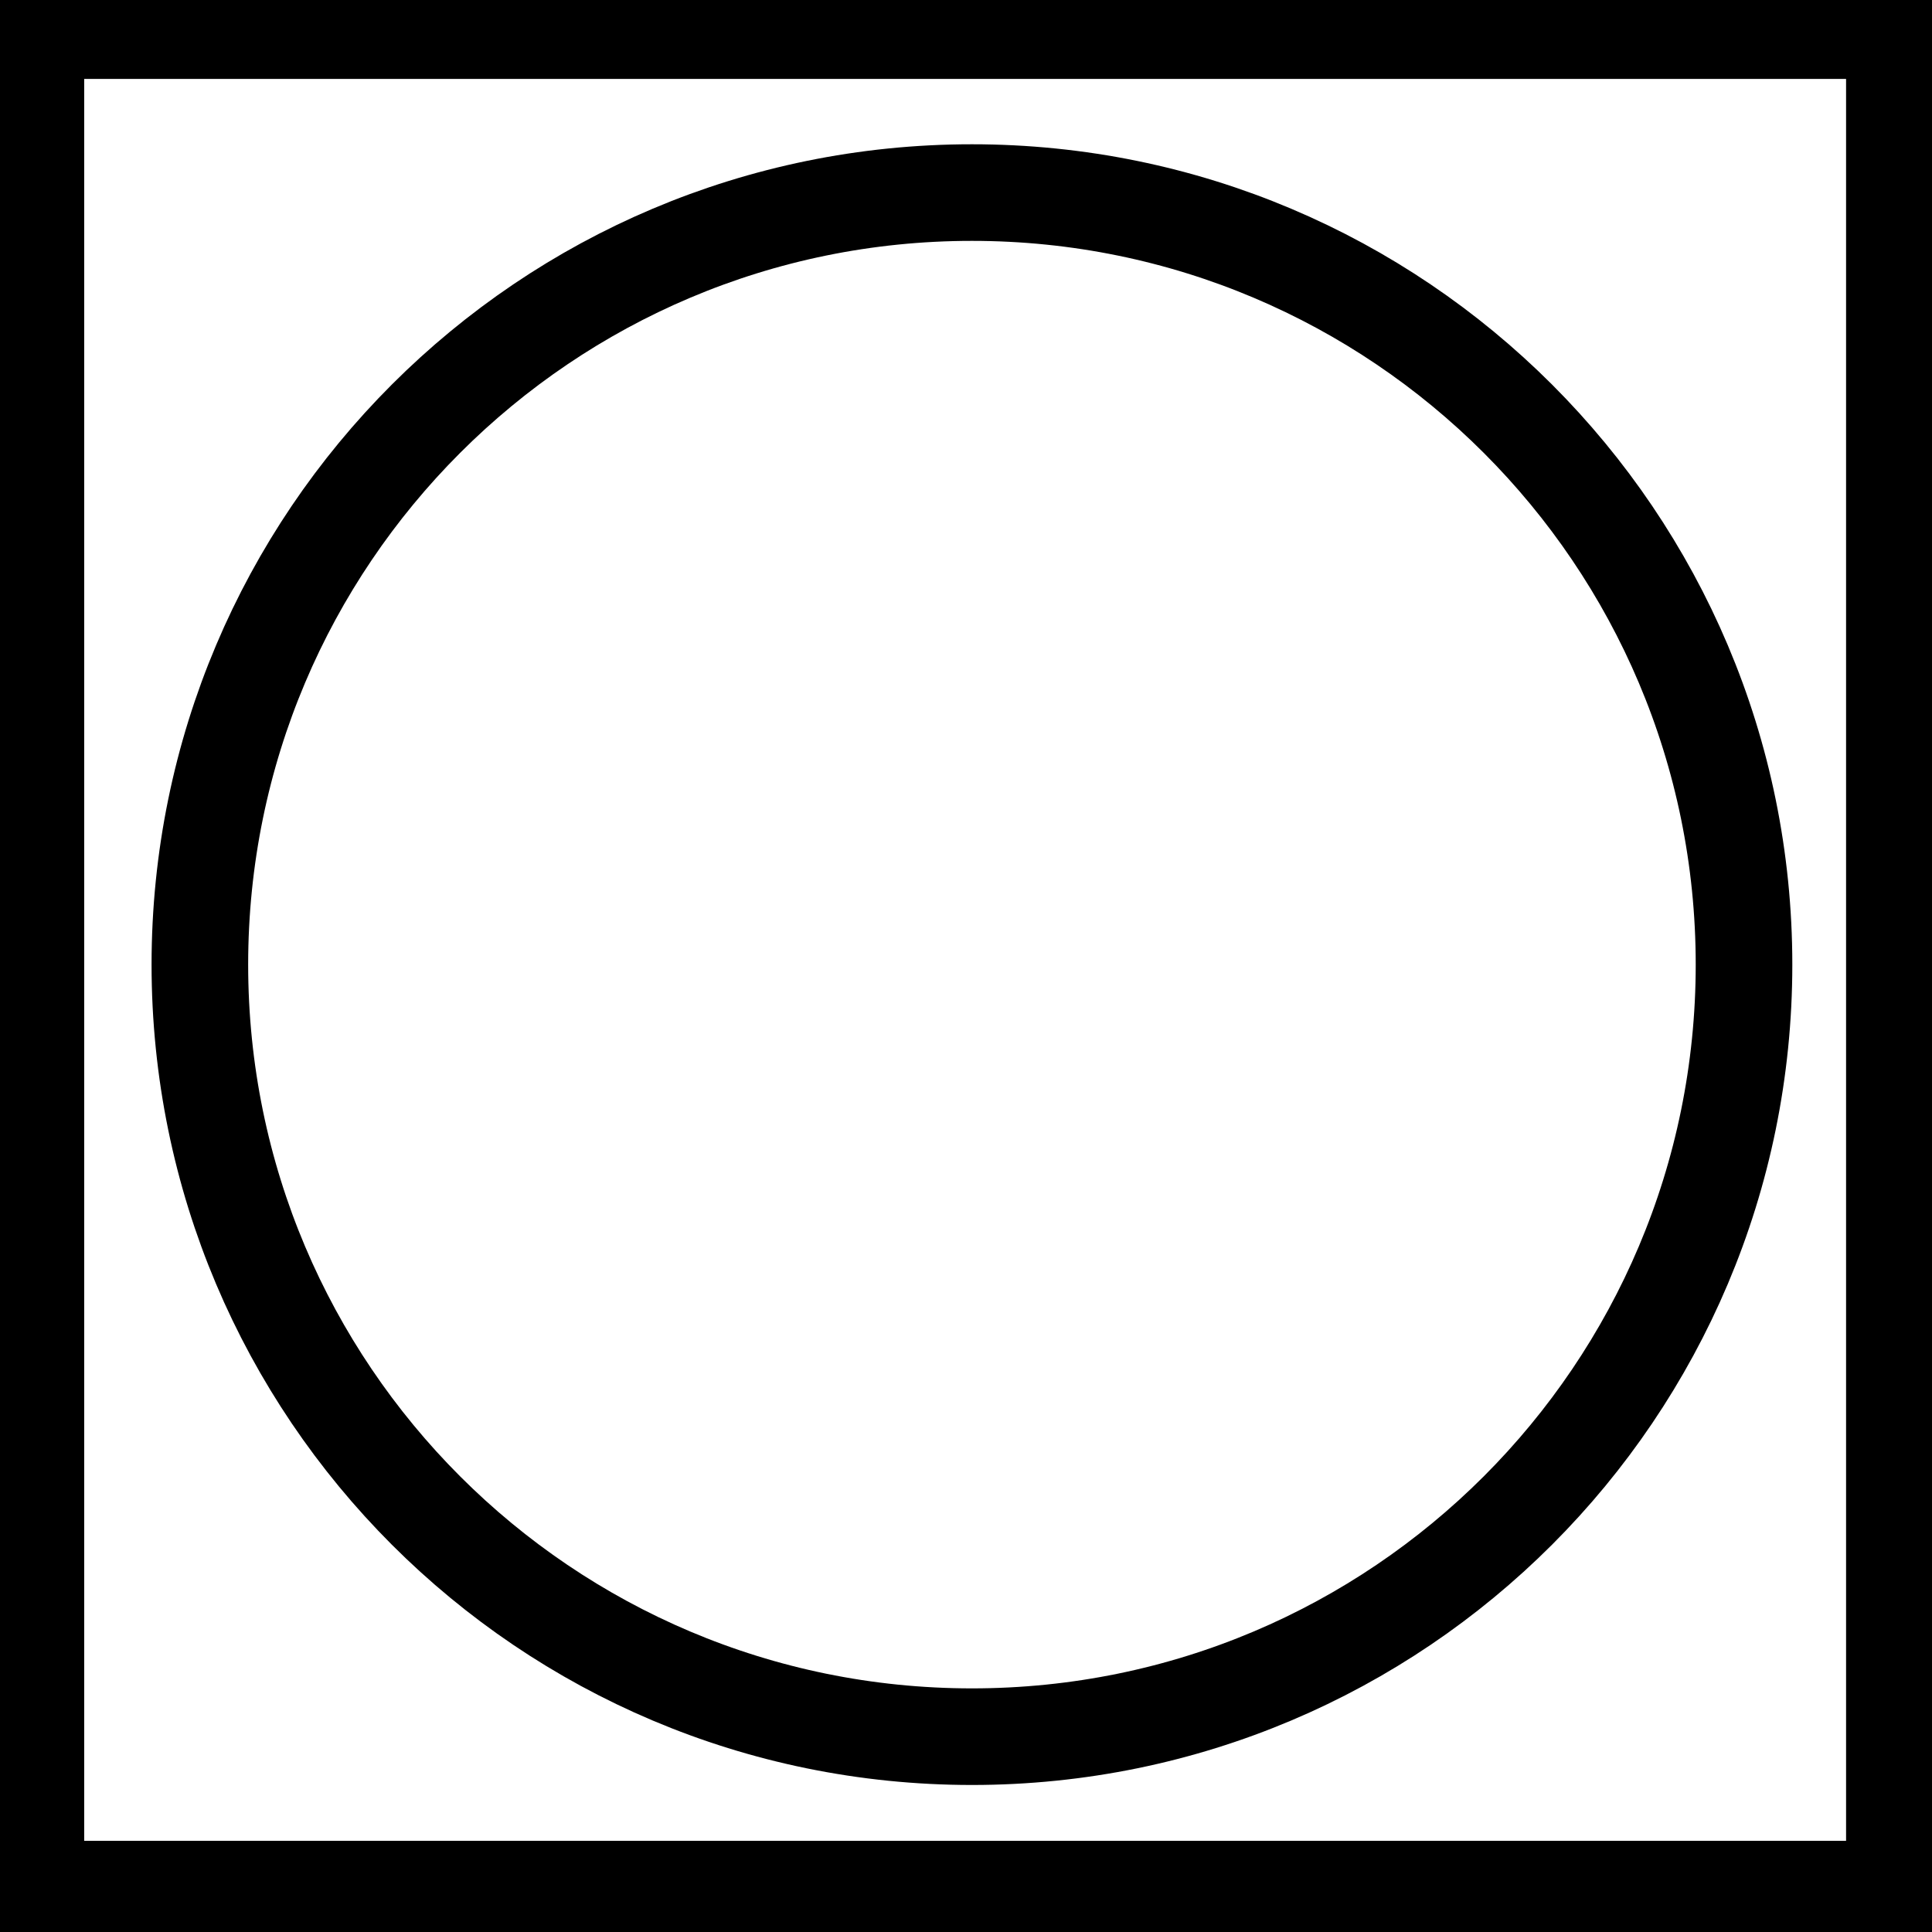
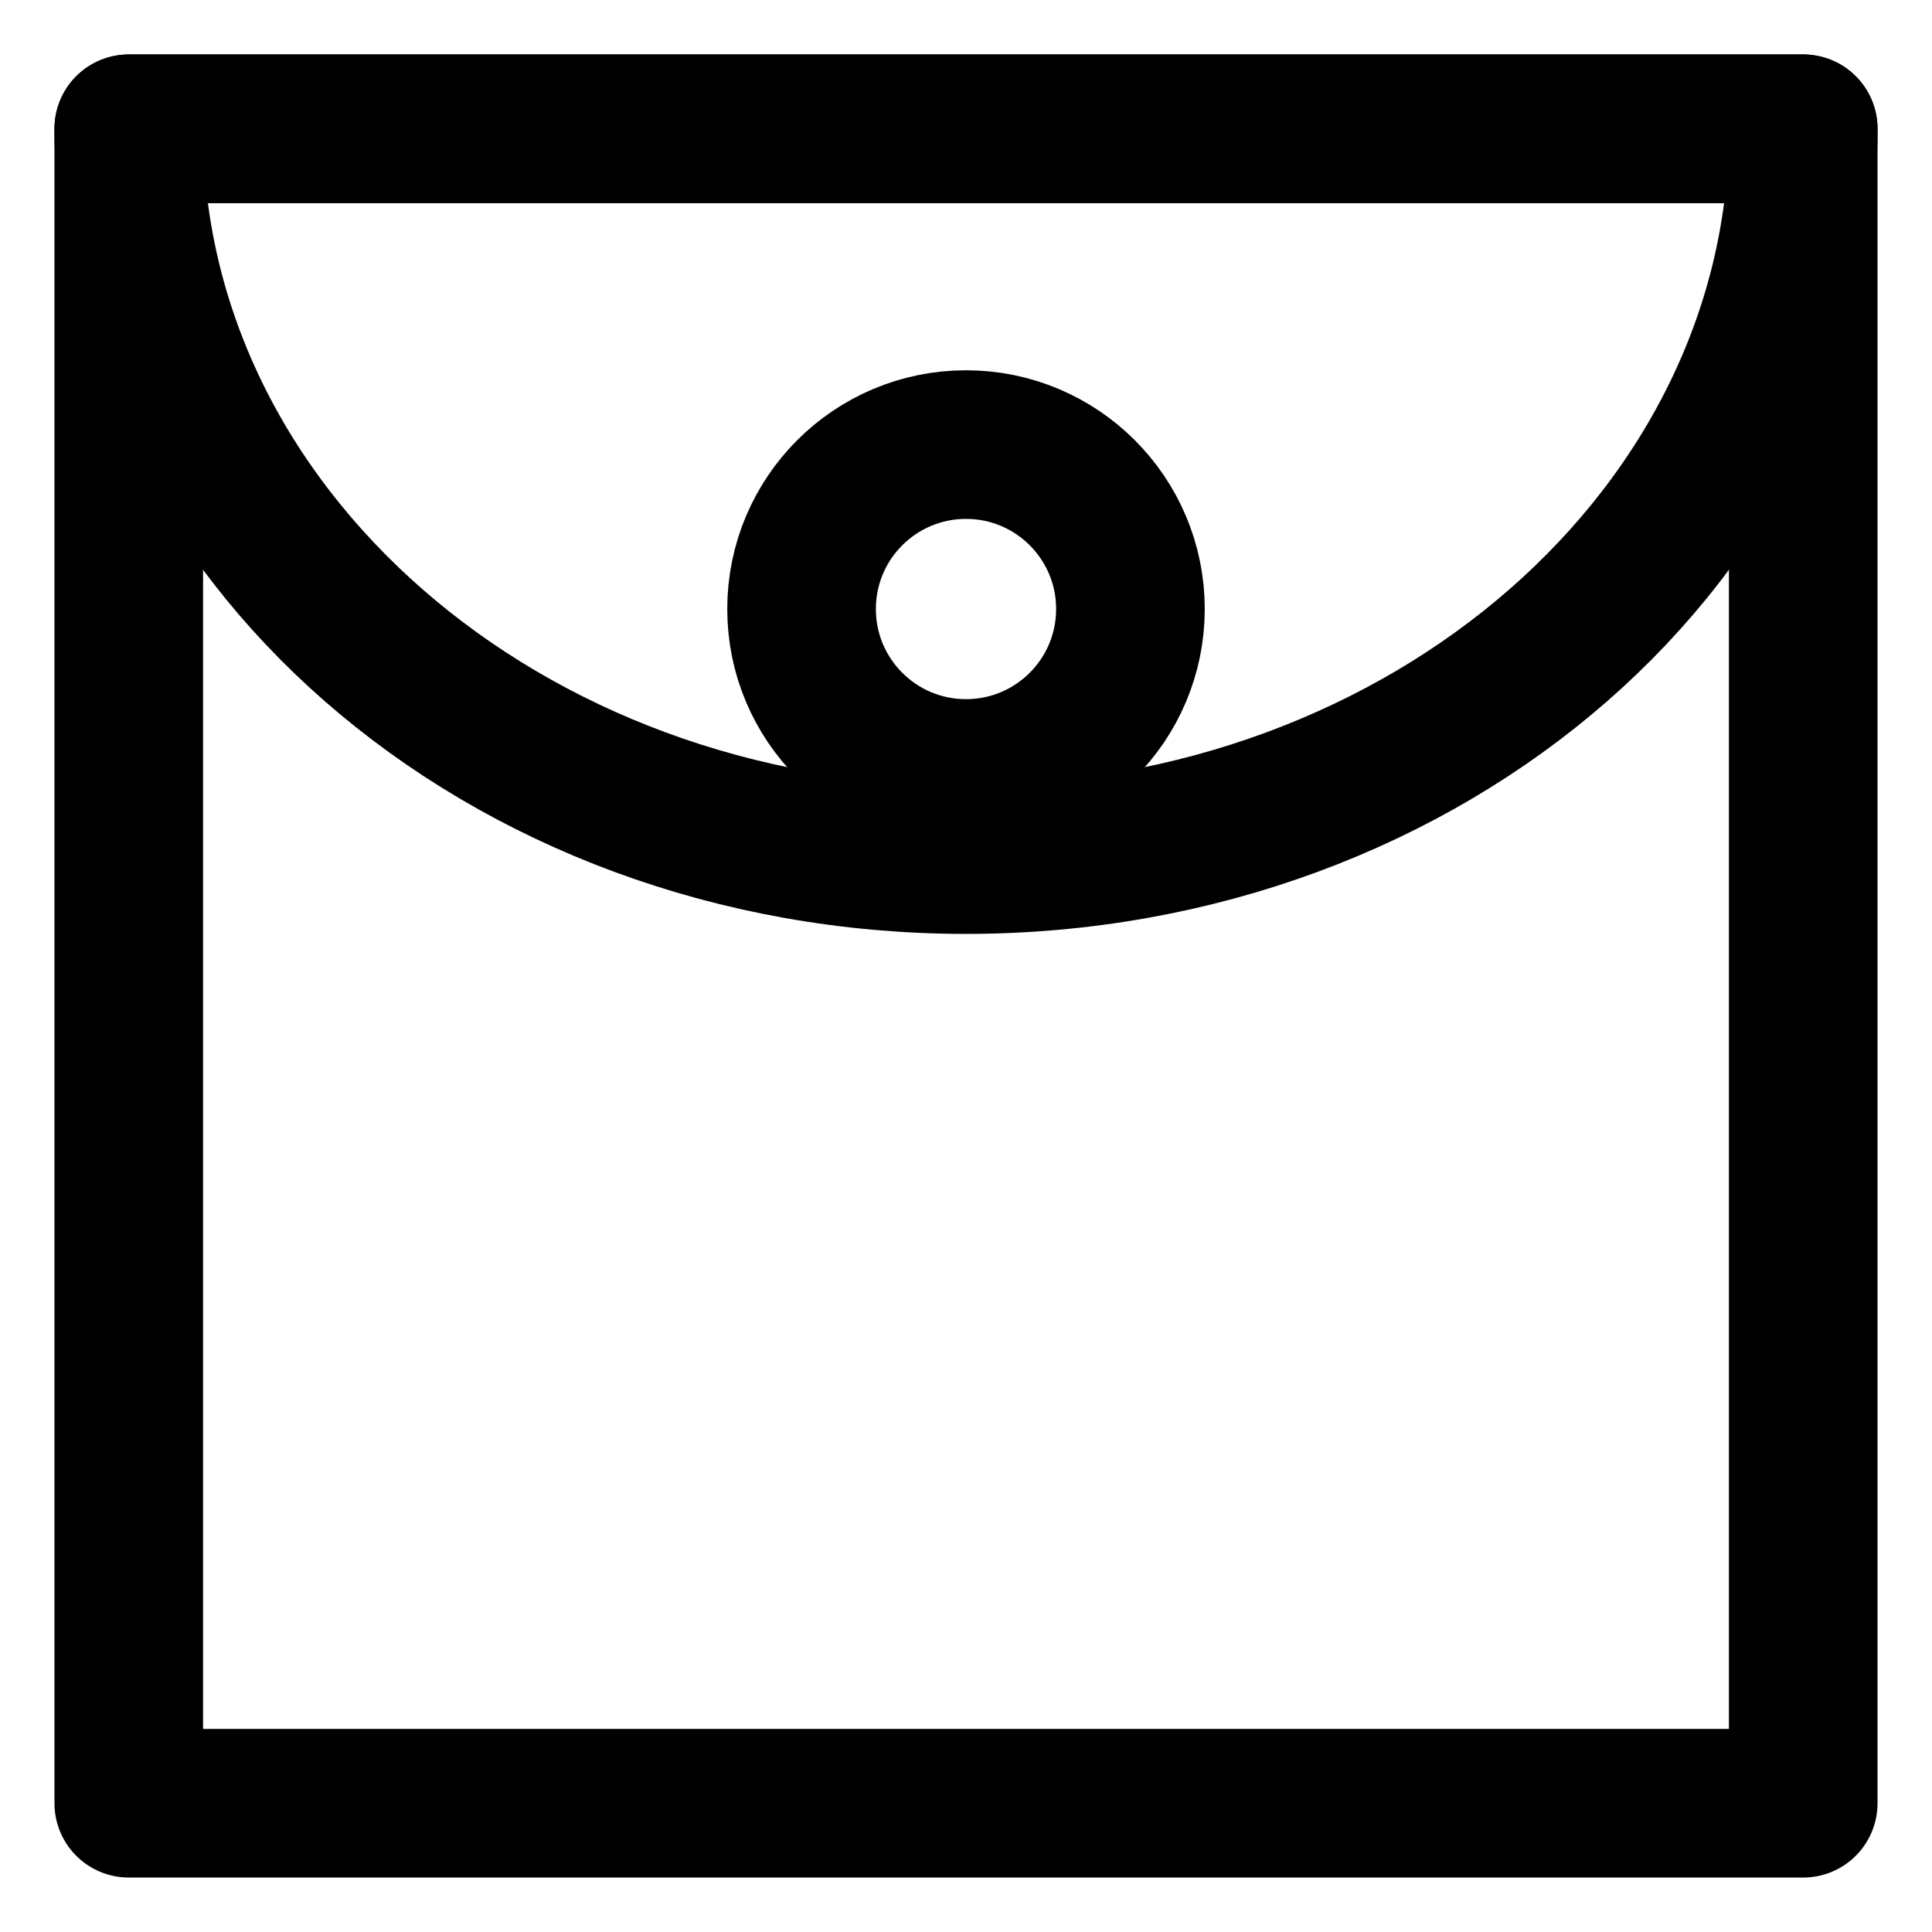
- <svg xmlns="http://www.w3.org/2000/svg" viewBox="0 0 40 40" data-authored-icon="hole" aria-hidden="true" style="fill:none;stroke:currentColor;stroke-width:2;stroke-linecap:butt;stroke-linejoin:miter;stroke-miterlimit:10;pointer-events:none;overflow:visible">
-   <path fill="none" stroke="currentColor" stroke-width="2" vector-effect="non-scaling-stroke" d="M4.138 19.971C4.138 11.143 11.295 3.987 20.123 3.987C28.951 3.987 36.108 11.143 36.108 19.971C36.108 28.8 28.951 35.956 20.123 35.956C11.295 35.956 4.138 28.8 4.138 19.971Z" />
-   <path fill="none" stroke="currentColor" stroke-width="2" vector-effect="non-scaling-stroke" d="M0.743 0.634H39.221V39.112H0.743Z" />
+ <svg xmlns="http://www.w3.org/2000/svg" viewBox="0 0 26 26" data-authored-icon="pocket" aria-hidden="true" style="fill:none;stroke:currentColor;stroke-width:2;stroke-linejoin:round;pointer-events:none">
+   <rect fill="none" stroke="currentColor" x="1.733" y="1.733" width="22.534" height="22.534" />
+   <path fill="none" stroke="currentColor" d="M24.267 1.733C24.267 7.165 19.222 11.568 13 11.568C6.777 11.568 1.733 7.165 1.733 1.733Z" />
+   <circle fill="none" stroke="currentColor" cx="13" cy="8.196" r="2.213" />
</svg>
